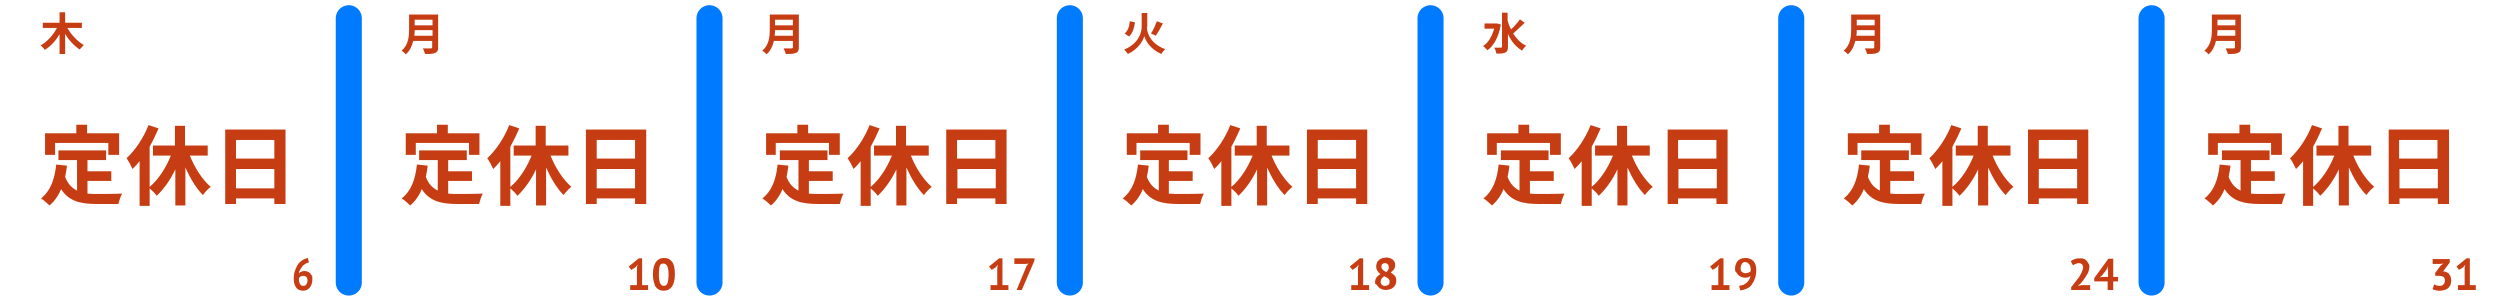
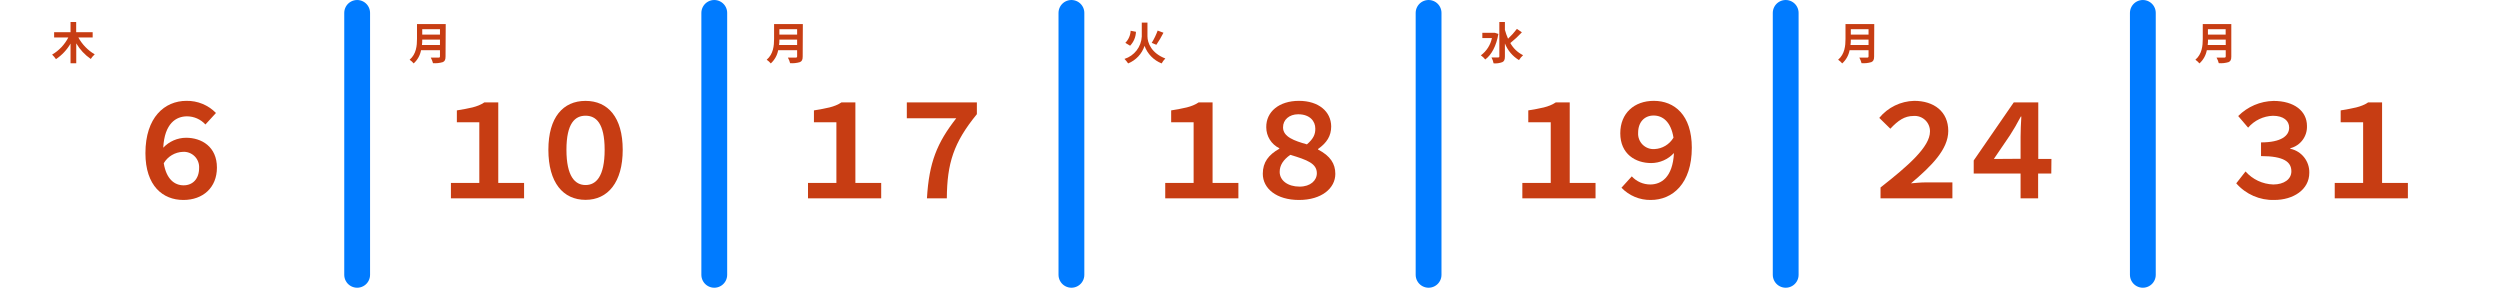
- <svg xmlns="http://www.w3.org/2000/svg" version="1.1" id="Layer_1" x="0px" y="0px" viewBox="0 0 671.6 80.2" style="enable-background:new 0 0 671.6 80.2;" xml:space="preserve">
-   <style type="text/css">
- 	.st0{fill:none;stroke:#007BFF;stroke-width:7;stroke-linecap:round;stroke-miterlimit:10;}
- 	.st1{fill:#C73D13;}
- 	.st2{fill:none;}
- </style>
-   <g>
-     <line class="st0" x1="287.4" y1="4.9" x2="287.4" y2="75.9" />
-     <line class="st0" x1="190.6" y1="4.9" x2="190.6" y2="75.9" />
-     <line class="st0" x1="384.3" y1="4.9" x2="384.3" y2="75.9" />
-     <line class="st0" x1="93.7" y1="4.9" x2="93.7" y2="75.9" />
-     <line class="st0" x1="481.2" y1="4.9" x2="481.2" y2="75.9" />
-     <line class="st0" x1="578" y1="4.9" x2="578" y2="75.9" />
-   </g>
-   <g>
-     <g>
-       <path class="st1" d="M83.9,75.3c0,0.4-0.1,0.8-0.2,1.1c-0.1,0.3-0.3,0.6-0.5,0.9c-0.2,0.2-0.5,0.4-0.8,0.6c-0.3,0.1-0.6,0.2-1,0.2    c-0.4,0-0.7-0.1-1-0.2c-0.3-0.1-0.6-0.3-0.8-0.6s-0.4-0.6-0.5-1c-0.1-0.4-0.2-0.9-0.2-1.4c0-0.8,0.1-1.5,0.3-2.1    c0.2-0.6,0.5-1.2,0.8-1.7s0.8-0.9,1.2-1.2c0.5-0.3,1-0.5,1.5-0.6l0.3,1.2c-0.4,0.1-0.7,0.2-1,0.4c-0.3,0.2-0.6,0.4-0.8,0.7    c-0.2,0.3-0.4,0.5-0.6,0.9s-0.3,0.6-0.3,1c0.1-0.2,0.3-0.4,0.6-0.5c0.2-0.1,0.5-0.2,0.9-0.2c0.3,0,0.6,0.1,0.9,0.2    c0.3,0.1,0.5,0.3,0.7,0.5c0.2,0.2,0.3,0.5,0.5,0.8C83.9,74.5,83.9,74.9,83.9,75.3z M82.6,75.4c0-0.9-0.4-1.3-1.2-1.3    c-0.3,0-0.5,0.1-0.7,0.2c-0.2,0.1-0.3,0.3-0.4,0.5c0,0.1,0,0.2,0,0.2s0,0.1,0,0.2c0,0.2,0,0.4,0.1,0.6s0.1,0.4,0.2,0.5    c0.1,0.1,0.2,0.3,0.4,0.4c0.2,0.1,0.3,0.1,0.5,0.1c0.3,0,0.6-0.1,0.8-0.4C82.5,76.1,82.6,75.8,82.6,75.4z" />
-     </g>
-     <g>
-       <path class="st1" d="M18.1,7.5c1,1.8,2.7,3.6,4.4,4.6c-0.3,0.3-0.8,0.9-1.1,1.2c-1.5-1-2.9-2.5-3.9-4.2v5.4H16V9.2    c-1,1.7-2.4,3.3-4,4.2c-0.2-0.4-0.7-0.9-1.1-1.2c1.8-1,3.4-2.8,4.4-4.7h-3.8V6.1H16V3.3h1.5v2.8H22v1.4H18.1z" />
-     </g>
-   </g>
-   <g>
-     <path class="st1" d="M169.4,76.6h1.7v-4.7l0.2-0.8l-0.6,0.7l-1.1,0.7l-0.7-0.9l2.7-2.2h0.9v7.2h1.6v1.3h-4.8V76.6z" />
-     <path class="st1" d="M175.4,73.7c0-1.5,0.3-2.6,0.8-3.3s1.2-1.1,2.2-1.1c1,0,1.7,0.4,2.2,1.1s0.7,1.8,0.7,3.3   c0,1.5-0.3,2.6-0.8,3.3c-0.5,0.7-1.2,1.1-2.2,1.1c-1,0-1.7-0.4-2.2-1.1C175.7,76.2,175.4,75.1,175.4,73.7z M177,73.7   c0,1,0.1,1.7,0.3,2.3c0.2,0.5,0.6,0.8,1,0.8c0.5,0,0.8-0.2,1-0.7c0.2-0.5,0.3-1.3,0.3-2.3c0-1-0.1-1.7-0.3-2.2   c-0.2-0.5-0.6-0.8-1.1-0.8c-0.5,0-0.8,0.2-1,0.7C177.1,71.9,177,72.7,177,73.7z" />
-   </g>
-   <g>
-     <path class="st1" d="M117.7,12.7c0,0.9-0.2,1.3-0.8,1.5c-0.6,0.3-1.4,0.3-2.7,0.3c-0.1-0.4-0.4-1.1-0.6-1.5c0.8,0,1.8,0,2.1,0   c0.3,0,0.4-0.1,0.4-0.3V11h-5.1c-0.3,1.3-0.9,2.7-2,3.6c-0.2-0.3-0.8-0.8-1.1-1c1.8-1.5,2-3.8,2-5.7V3.9h7.8V12.7z M116.2,9.6V8.1   h-4.8c0,0.5,0,1-0.1,1.5H116.2z M111.4,5.3v1.5h4.8V5.3H111.4z" />
-   </g>
-   <g>
-     <path class="st1" d="M266.2,76.6h1.7v-4.7l0.2-0.8l-0.6,0.7l-1.1,0.7l-0.7-0.9l2.7-2.2h0.9v7.2h1.6v1.3h-4.8V76.6z" />
-     <path class="st1" d="M273.1,77.9l2.7-6.5l0.5-0.6l-0.7,0.1h-3.1v-1.5h5.4V70l-3.4,7.9H273.1z" />
-   </g>
-   <g>
-     <path class="st1" d="M214.6,12.7c0,0.9-0.2,1.3-0.8,1.5c-0.6,0.3-1.4,0.3-2.7,0.3c-0.1-0.4-0.4-1.1-0.6-1.5c0.8,0,1.8,0,2.1,0   c0.3,0,0.4-0.1,0.4-0.3V11h-5.1c-0.3,1.3-0.9,2.7-2,3.6c-0.2-0.3-0.8-0.8-1.1-1c1.8-1.5,2-3.8,2-5.7V3.9h7.8V12.7z M213,9.6V8.1   h-4.8c0,0.5,0,1-0.1,1.5H213z M208.2,5.3v1.5h4.8V5.3H208.2z" />
-   </g>
-   <g>
-     <g>
-       <path class="st1" d="M363.1,76.6h1.7v-4.7l0.2-0.8l-0.6,0.7l-1.1,0.7l-0.7-0.9l2.7-2.2h0.9v7.2h1.6v1.3h-4.8V76.6z" />
-       <path class="st1" d="M369.4,75.9c0-0.3,0-0.5,0.1-0.8c0.1-0.2,0.2-0.4,0.3-0.6c0.1-0.2,0.3-0.3,0.5-0.5c0.2-0.1,0.4-0.3,0.6-0.4    c-0.4-0.2-0.7-0.5-0.9-0.9c-0.2-0.3-0.3-0.7-0.3-1.2c0-0.3,0.1-0.6,0.2-0.9c0.1-0.3,0.3-0.5,0.5-0.7c0.2-0.2,0.5-0.4,0.8-0.5    c0.3-0.1,0.7-0.2,1.1-0.2c0.4,0,0.7,0,1,0.1c0.3,0.1,0.5,0.2,0.8,0.4c0.2,0.2,0.4,0.4,0.5,0.6s0.2,0.5,0.2,0.8    c0,0.5-0.1,0.9-0.3,1.2s-0.5,0.6-0.9,0.9c0.5,0.3,0.8,0.6,1.1,0.9s0.4,0.8,0.4,1.3c0,0.4-0.1,0.7-0.2,1s-0.3,0.5-0.6,0.8    s-0.5,0.4-0.9,0.5c-0.3,0.1-0.7,0.2-1.1,0.2c-0.4,0-0.8-0.1-1.1-0.2c-0.3-0.1-0.6-0.3-0.8-0.5c-0.2-0.2-0.4-0.4-0.5-0.7    C369.5,76.5,369.4,76.2,369.4,75.9z M373.3,75.7c0-0.2,0-0.4-0.1-0.5c-0.1-0.2-0.2-0.3-0.3-0.4s-0.3-0.2-0.5-0.3    c-0.2-0.1-0.3-0.2-0.5-0.3c-0.4,0.2-0.6,0.5-0.8,0.7c-0.1,0.3-0.2,0.5-0.2,0.8c0,0.3,0.1,0.6,0.3,0.8c0.2,0.2,0.5,0.3,0.9,0.3    c0.4,0,0.6-0.1,0.9-0.3C373.2,76.3,373.3,76.1,373.3,75.7z M371.1,71.6c0,0.2,0,0.4,0.1,0.5c0.1,0.1,0.2,0.3,0.3,0.4    c0.1,0.1,0.3,0.2,0.4,0.3c0.2,0.1,0.3,0.2,0.5,0.3c0.5-0.4,0.7-0.9,0.7-1.3c0-0.3-0.1-0.6-0.3-0.8c-0.2-0.2-0.4-0.3-0.7-0.3    c-0.4,0-0.6,0.1-0.8,0.3C371.2,71.1,371.1,71.3,371.1,71.6z" />
-     </g>
-     <g>
-       <path class="st1" d="M308.1,7.2c0,1.8,1.1,4.6,4.9,6c-0.3,0.3-0.8,0.9-1,1.3c-2.9-1.2-4.3-3.6-4.6-4.8c-0.3,1.2-1.6,3.5-4.4,4.8    c-0.2-0.3-0.7-0.9-1-1.2c3.6-1.4,4.7-4.3,4.7-6.1V3.5h1.5V7.2z M304.9,6c-0.2,1.5-0.6,2.9-1.6,3.8L302.1,9    c0.9-0.7,1.3-1.9,1.4-3.3L304.9,6z M312.4,6.3c-0.6,1.2-1.3,2.4-1.9,3.3L309.2,9c0.6-0.9,1.2-2.3,1.6-3.3L312.4,6.3z" />
-     </g>
-   </g>
-   <g>
-     <g>
-       <path class="st1" d="M459.9,76.6h1.7v-4.7l0.2-0.8l-0.6,0.7l-1.1,0.7l-0.7-0.9l2.7-2.2h0.9v7.2h1.6v1.3h-4.8V76.6z" />
-       <path class="st1" d="M466.1,72.1c0-0.4,0.1-0.8,0.2-1.1s0.3-0.6,0.5-0.9c0.2-0.2,0.5-0.4,0.9-0.6c0.3-0.1,0.7-0.2,1.2-0.2    c0.9,0,1.6,0.3,2.1,0.8c0.5,0.5,0.8,1.3,0.8,2.4c0,0.9-0.1,1.7-0.4,2.4c-0.2,0.7-0.6,1.2-0.9,1.7c-0.4,0.5-0.9,0.8-1.4,1    c-0.5,0.2-1.1,0.4-1.6,0.4l-0.3-1.2c0.4-0.1,0.8-0.2,1.2-0.3c0.3-0.2,0.6-0.4,0.9-0.6c0.2-0.2,0.4-0.5,0.6-0.8s0.3-0.6,0.3-1    c-0.2,0.2-0.4,0.4-0.6,0.4c-0.2,0.1-0.5,0.1-0.9,0.1c-0.3,0-0.6-0.1-0.9-0.2c-0.3-0.1-0.6-0.3-0.8-0.5s-0.4-0.5-0.6-0.8    C466.1,73,466.1,72.6,466.1,72.1z M467.6,72.1c0,0.5,0.1,0.8,0.4,1c0.3,0.2,0.6,0.3,1,0.3c0.3,0,0.6-0.1,0.8-0.2    c0.2-0.1,0.4-0.2,0.5-0.4c0-0.2,0-0.3,0-0.5c0-0.2,0-0.4-0.1-0.7s-0.1-0.4-0.3-0.6s-0.3-0.3-0.4-0.4c-0.2-0.1-0.4-0.2-0.6-0.2    c-0.4,0-0.7,0.1-0.9,0.4S467.6,71.6,467.6,72.1z" />
-     </g>
-     <g>
-       <path class="st1" d="M403.2,6.6c-0.6,3.3-1.9,5.7-3.6,6.9c-0.3-0.3-0.8-0.9-1.2-1.1c1.4-0.9,2.4-2.6,3-4.7h-2.6V6.3h3.1l0.3,0    L403.2,6.6z M409.6,6.1c-1,1-2.2,2.1-3.1,2.9c0.9,1.4,2,2.6,3.5,3.3c-0.4,0.3-0.9,0.9-1.1,1.3c-1.7-1-3-2.6-3.8-4.5v3.5    c0,0.9-0.2,1.3-0.7,1.5c-0.5,0.3-1.3,0.3-2.4,0.3c-0.1-0.5-0.3-1.2-0.6-1.6c0.8,0,1.5,0,1.8,0c0.2,0,0.3-0.1,0.3-0.3V3.4h1.5v2.1    c0.2,0.8,0.5,1.6,0.9,2.4c0.9-0.8,1.8-1.8,2.4-2.7L409.6,6.1z" />
-     </g>
-   </g>
-   <g>
-     <path class="st1" d="M561.3,71.6c0,0.4-0.1,0.8-0.2,1.2c-0.1,0.4-0.3,0.8-0.6,1.2c-0.2,0.4-0.5,0.8-0.8,1.2c-0.3,0.4-0.5,0.7-0.8,1   l-0.6,0.5v0.1l0.9-0.2h2.3v1.3h-5.1v-0.8c0.2-0.2,0.4-0.4,0.6-0.7c0.2-0.3,0.5-0.6,0.7-0.9s0.5-0.6,0.7-0.9c0.2-0.3,0.4-0.6,0.6-1   c0.2-0.3,0.3-0.6,0.4-0.9c0.1-0.3,0.2-0.6,0.2-0.9c0-0.3-0.1-0.6-0.3-0.8c-0.2-0.2-0.5-0.3-0.9-0.3c-0.3,0-0.5,0.1-0.8,0.2   c-0.3,0.1-0.5,0.2-0.7,0.4l-0.6-1.1c0.3-0.3,0.7-0.5,1.1-0.6c0.4-0.2,0.9-0.2,1.4-0.2c0.3,0,0.7,0,0.9,0.1c0.3,0.1,0.5,0.2,0.7,0.4   c0.2,0.2,0.4,0.4,0.5,0.7C561.2,70.9,561.3,71.2,561.3,71.6z" />
-     <path class="st1" d="M569,75.6h-1.3v2.3h-1.5v-2.3h-3.6v-0.9l3.8-5.2h1.3v4.9h1.3V75.6z M566.2,72.5l0.1-1h0l-0.4,0.9l-1.2,1.6   l-0.6,0.5l0.8-0.1h1.4V72.5z" />
-   </g>
-   <g>
-     <path class="st1" d="M505.1,12.7c0,0.9-0.2,1.3-0.8,1.5c-0.6,0.3-1.4,0.3-2.7,0.3c-0.1-0.4-0.4-1.1-0.6-1.5c0.8,0,1.8,0,2.1,0   c0.3,0,0.4-0.1,0.4-0.3V11h-5.1c-0.3,1.3-0.9,2.7-2,3.6c-0.2-0.3-0.8-0.8-1.1-1c1.8-1.5,2-3.8,2-5.7V3.9h7.8V12.7z M503.6,9.6V8.1   h-4.8c0,0.5,0,1-0.1,1.5H503.6z M498.8,5.3v1.5h4.8V5.3H498.8z" />
-   </g>
-   <g>
-     <path class="st1" d="M655.3,76.8c0.5,0,0.9-0.1,1.1-0.4c0.3-0.3,0.4-0.6,0.4-1c0-0.5-0.1-0.8-0.4-1c-0.3-0.2-0.7-0.3-1.3-0.3h-0.9   v-0.8l1.5-2l0.7-0.5l-0.9,0.1h-2v-1.3h4.6v0.9l-1.7,2.3l-0.5,0.3V73l0.5-0.1c0.3,0,0.5,0.1,0.8,0.2c0.3,0.1,0.5,0.3,0.7,0.5   c0.2,0.2,0.3,0.4,0.4,0.7c0.1,0.3,0.2,0.6,0.2,1c0,0.5-0.1,0.9-0.2,1.2s-0.4,0.6-0.6,0.9c-0.3,0.2-0.6,0.4-1,0.5   c-0.4,0.1-0.8,0.2-1.2,0.2c-0.4,0-0.7,0-1.1-0.1c-0.4-0.1-0.7-0.2-0.9-0.3l0.4-1.3c0.2,0.1,0.4,0.2,0.7,0.3   C654.7,76.7,655,76.8,655.3,76.8z" />
-     <path class="st1" d="M660.4,76.6h1.7v-4.7l0.2-0.8l-0.6,0.7l-1.1,0.7l-0.7-0.9l2.7-2.2h0.9v7.2h1.6v1.3h-4.8V76.6z" />
-   </g>
-   <g>
-     <path class="st1" d="M602,12.7c0,0.9-0.2,1.3-0.8,1.5c-0.6,0.3-1.4,0.3-2.7,0.3c-0.1-0.4-0.4-1.1-0.6-1.5c0.8,0,1.8,0,2.1,0   c0.3,0,0.4-0.1,0.4-0.3V11h-5.1c-0.3,1.3-0.9,2.7-2,3.6c-0.2-0.3-0.8-0.8-1.1-1c1.8-1.5,2-3.8,2-5.7V3.9h7.8V12.7z M600.5,9.6V8.1   h-4.8c0,0.5,0,1-0.1,1.5H600.5z M595.7,5.3v1.5h4.8V5.3H595.7z" />
-   </g>
-   <g>
-     <path class="st1" d="M314,52c0.8,0.1,1.7,0.1,2.7,0.1c1.3,0,5.1,0,6.7-0.1c-0.4,0.7-0.8,2-1,2.8h-5.8c-4.3,0-7.5-0.7-9.6-4   c-0.7,1.8-1.8,3.3-3.1,4.4c-0.5-0.5-1.6-1.5-2.3-1.9c2.5-1.9,3.7-5.1,4.1-9.1l2.9,0.3c-0.1,1-0.3,2-0.5,3c0.7,1.9,1.8,3,3.2,3.7   v-8.2h-5v-2.6H319v2.6h-5V46h6.4v2.6H314V52z M305.4,41.6h-2.7v-5.8h8.4v-2.3h2.9v2.3h8.5v5.8h-2.9v-3.2h-14.3V41.6z" />
-     <path class="st1" d="M341.6,41.8c1.3,3.3,3.4,6.5,5.6,8.4c-0.7,0.5-1.6,1.5-2.1,2.2c-1.8-1.8-3.4-4.5-4.7-7.4v10.2h-2.7v-9.7   c-1.3,2.8-3.1,5.3-5,7.1c-0.4-0.6-1.3-1.5-1.9-2v4.7h-2.7V43.3c-0.6,0.8-1.3,1.5-1.9,2.1c-0.3-0.7-1.1-2.2-1.6-2.9   c2.3-2.1,4.6-5.5,5.9-8.9l2.7,0.9c-0.7,1.6-1.5,3.3-2.4,4.9v10.8c2.3-1.9,4.4-5.1,5.7-8.4h-4.8v-2.7h5.9v-5.3h2.7v5.3h6.1v2.7   H341.6z" />
-     <path class="st1" d="M367.3,34.8v20h-3v-1.5H354v1.5h-2.9V34.8H367.3z M354,37.6v5h10.3v-5H354z M364.3,50.6v-5.2H354v5.2H364.3z" />
-   </g>
-   <g>
-     <path class="st1" d="M410.9,52c0.8,0.1,1.7,0.1,2.7,0.1c1.3,0,5.1,0,6.7-0.1c-0.4,0.7-0.8,2-1,2.8h-5.8c-4.3,0-7.5-0.7-9.6-4   c-0.7,1.8-1.8,3.3-3.1,4.4c-0.5-0.5-1.6-1.5-2.3-1.9c2.5-1.9,3.7-5.1,4.1-9.1l2.9,0.3c-0.1,1-0.3,2-0.5,3c0.7,1.9,1.8,3,3.2,3.7   v-8.2h-5v-2.6h12.8v2.6h-5V46h6.4v2.6h-6.4V52z M402.2,41.6h-2.7v-5.8h8.4v-2.3h2.9v2.3h8.5v5.8h-2.9v-3.2h-14.3V41.6z" />
-     <path class="st1" d="M438.4,41.8c1.3,3.3,3.4,6.5,5.6,8.4c-0.7,0.5-1.6,1.5-2.1,2.2c-1.8-1.8-3.4-4.5-4.7-7.4v10.2h-2.7v-9.7   c-1.3,2.8-3.1,5.3-5,7.1c-0.4-0.6-1.3-1.5-1.9-2v4.7h-2.7V43.3c-0.6,0.8-1.3,1.5-1.9,2.1c-0.3-0.7-1.1-2.2-1.6-2.9   c2.3-2.1,4.6-5.5,5.9-8.9l2.7,0.9c-0.7,1.6-1.5,3.3-2.4,4.9v10.8c2.3-1.9,4.4-5.1,5.7-8.4h-4.8v-2.7h5.9v-5.3h2.7v5.3h6.1v2.7   H438.4z" />
-     <path class="st1" d="M464.1,34.8v20h-3v-1.5h-10.3v1.5H448V34.8H464.1z M450.8,37.6v5h10.3v-5H450.8z M461.2,50.6v-5.2h-10.3v5.2   H461.2z" />
-   </g>
-   <g>
-     <path class="st1" d="M23.4,52c0.8,0.1,1.7,0.1,2.7,0.1c1.3,0,5.1,0,6.7-0.1c-0.4,0.7-0.8,2-1,2.8H26c-4.3,0-7.5-0.7-9.6-4   c-0.7,1.8-1.8,3.3-3.1,4.4c-0.5-0.5-1.6-1.5-2.3-1.9c2.5-1.9,3.7-5.1,4.1-9.1l2.9,0.3c-0.1,1-0.3,2-0.5,3c0.7,1.9,1.8,3,3.2,3.7   v-8.2h-5v-2.6h12.8v2.6h-5V46h6.4v2.6h-6.4V52z M14.8,41.6h-2.7v-5.8h8.4v-2.3h2.9v2.3H32v5.8h-2.9v-3.2H14.8V41.6z" />
-     <path class="st1" d="M51,41.8c1.3,3.3,3.4,6.5,5.6,8.4c-0.7,0.5-1.6,1.5-2.1,2.2c-1.8-1.8-3.4-4.5-4.7-7.4v10.2h-2.7v-9.7   c-1.3,2.8-3.1,5.3-5,7.1c-0.4-0.6-1.3-1.5-1.9-2v4.7h-2.7V43.3c-0.6,0.8-1.3,1.5-1.9,2.1c-0.3-0.7-1.1-2.2-1.6-2.9   c2.3-2.1,4.6-5.5,5.9-8.9l2.7,0.9c-0.7,1.6-1.5,3.3-2.4,4.9v10.8c2.3-1.9,4.4-5.1,5.7-8.4h-4.8v-2.7h5.9v-5.3h2.7v5.3h6.1v2.7H51z" />
-     <path class="st1" d="M76.7,34.8v20h-3v-1.5H63.4v1.5h-2.9V34.8H76.7z M63.4,37.6v5h10.3v-5H63.4z M73.7,50.6v-5.2H63.4v5.2H73.7z" />
-   </g>
-   <g>
-     <path class="st1" d="M120.3,52c0.8,0.1,1.7,0.1,2.7,0.1c1.3,0,5.1,0,6.7-0.1c-0.4,0.7-0.8,2-1,2.8h-5.8c-4.3,0-7.5-0.7-9.6-4   c-0.7,1.8-1.8,3.3-3.1,4.4c-0.5-0.5-1.6-1.5-2.3-1.9c2.5-1.9,3.7-5.1,4.1-9.1l2.9,0.3c-0.1,1-0.3,2-0.5,3c0.7,1.9,1.8,3,3.2,3.7   v-8.2h-5v-2.6h12.8v2.6h-5V46h6.4v2.6h-6.4V52z M111.7,41.6h-2.7v-5.8h8.4v-2.3h2.9v2.3h8.5v5.8H126v-3.2h-14.3V41.6z" />
-     <path class="st1" d="M147.9,41.8c1.3,3.3,3.4,6.5,5.6,8.4c-0.7,0.5-1.6,1.5-2.1,2.2c-1.8-1.8-3.4-4.5-4.7-7.4v10.2h-2.7v-9.7   c-1.3,2.8-3.1,5.3-5,7.1c-0.4-0.6-1.3-1.5-1.9-2v4.7h-2.7V43.3c-0.6,0.8-1.3,1.5-1.9,2.1c-0.3-0.7-1.1-2.2-1.6-2.9   c2.3-2.1,4.6-5.5,5.9-8.9l2.7,0.9c-0.7,1.6-1.5,3.3-2.4,4.9v10.8c2.3-1.9,4.4-5.1,5.7-8.4H138v-2.7h5.9v-5.3h2.7v5.3h6.1v2.7H147.9   z" />
-     <path class="st1" d="M173.6,34.8v20h-3v-1.5h-10.3v1.5h-2.9V34.8H173.6z M160.3,37.6v5h10.3v-5H160.3z M170.6,50.6v-5.2h-10.3v5.2   H170.6z" />
-   </g>
-   <g>
-     <path class="st1" d="M217.2,52c0.8,0.1,1.7,0.1,2.7,0.1c1.3,0,5.1,0,6.7-0.1c-0.4,0.7-0.8,2-1,2.8h-5.8c-4.3,0-7.5-0.7-9.6-4   c-0.7,1.8-1.8,3.3-3.1,4.4c-0.5-0.5-1.6-1.5-2.3-1.9c2.5-1.9,3.7-5.1,4.1-9.1l2.9,0.3c-0.1,1-0.3,2-0.5,3c0.7,1.9,1.8,3,3.2,3.7   v-8.2h-5v-2.6h12.8v2.6h-5V46h6.4v2.6h-6.4V52z M208.5,41.6h-2.7v-5.8h8.4v-2.3h2.9v2.3h8.5v5.8h-2.9v-3.2h-14.3V41.6z" />
-     <path class="st1" d="M244.7,41.8c1.3,3.3,3.4,6.5,5.6,8.4c-0.7,0.5-1.6,1.5-2.1,2.2c-1.8-1.8-3.4-4.5-4.7-7.4v10.2h-2.7v-9.7   c-1.3,2.8-3.1,5.3-5,7.1c-0.4-0.6-1.3-1.5-1.9-2v4.7h-2.7V43.3c-0.6,0.8-1.3,1.5-1.9,2.1c-0.3-0.7-1.1-2.2-1.6-2.9   c2.3-2.1,4.6-5.5,5.9-8.9l2.7,0.9c-0.7,1.6-1.5,3.3-2.4,4.9v10.8c2.3-1.9,4.4-5.1,5.7-8.4h-4.8v-2.7h5.9v-5.3h2.7v5.3h6.1v2.7   H244.7z" />
-     <path class="st1" d="M270.4,34.8v20h-3v-1.5h-10.3v1.5h-2.9V34.8H270.4z M257.1,37.6v5h10.3v-5H257.1z M267.5,50.6v-5.2h-10.3v5.2   H267.5z" />
-   </g>
-   <g>
-     <path class="st1" d="M507.7,52c0.8,0.1,1.7,0.1,2.7,0.1c1.3,0,5.1,0,6.7-0.1c-0.4,0.7-0.8,2-1,2.8h-5.8c-4.3,0-7.5-0.7-9.6-4   c-0.7,1.8-1.8,3.3-3.1,4.4c-0.5-0.5-1.6-1.5-2.3-1.9c2.5-1.9,3.7-5.1,4.1-9.1l2.9,0.3c-0.1,1-0.3,2-0.5,3c0.7,1.9,1.8,3,3.2,3.7   v-8.2h-5v-2.6h12.8v2.6h-5V46h6.4v2.6h-6.4V52z M499.1,41.6h-2.7v-5.8h8.4v-2.3h2.9v2.3h8.5v5.8h-2.9v-3.2h-14.3V41.6z" />
-     <path class="st1" d="M535.3,41.8c1.3,3.3,3.4,6.5,5.6,8.4c-0.7,0.5-1.6,1.5-2.1,2.2c-1.8-1.8-3.4-4.5-4.7-7.4v10.2h-2.7v-9.7   c-1.3,2.8-3.1,5.3-5,7.1c-0.4-0.6-1.3-1.5-1.9-2v4.7h-2.7V43.3c-0.6,0.8-1.3,1.5-1.9,2.1c-0.3-0.7-1.1-2.2-1.6-2.9   c2.3-2.1,4.6-5.5,5.9-8.9l2.7,0.9c-0.7,1.6-1.5,3.3-2.4,4.9v10.8c2.3-1.9,4.4-5.1,5.7-8.4h-4.8v-2.7h5.9v-5.3h2.7v5.3h6.1v2.7   H535.3z" />
-     <path class="st1" d="M561,34.8v20h-3v-1.5h-10.3v1.5h-2.9V34.8H561z M547.7,37.6v5H558v-5H547.7z M558,50.6v-5.2h-10.3v5.2H558z" />
-   </g>
-   <g>
-     <path class="st1" d="M604.6,52c0.8,0.1,1.7,0.1,2.7,0.1c1.3,0,5.1,0,6.7-0.1c-0.4,0.7-0.8,2-1,2.8h-5.8c-4.3,0-7.5-0.7-9.6-4   c-0.7,1.8-1.8,3.3-3.1,4.4c-0.5-0.5-1.6-1.5-2.3-1.9c2.5-1.9,3.7-5.1,4.1-9.1l2.9,0.3c-0.1,1-0.3,2-0.5,3c0.7,1.9,1.8,3,3.2,3.7   v-8.2h-5v-2.6h12.8v2.6h-5V46h6.4v2.6h-6.4V52z M595.9,41.6h-2.7v-5.8h8.4v-2.3h2.9v2.3h8.5v5.8h-2.9v-3.2h-14.3V41.6z" />
-     <path class="st1" d="M632.2,41.8c1.3,3.3,3.4,6.5,5.6,8.4c-0.7,0.5-1.6,1.5-2.1,2.2c-1.8-1.8-3.4-4.5-4.7-7.4v10.2h-2.7v-9.7   c-1.3,2.8-3.1,5.3-5,7.1c-0.4-0.6-1.3-1.5-1.9-2v4.7h-2.7V43.3c-0.6,0.8-1.3,1.5-1.9,2.1c-0.3-0.7-1.1-2.2-1.6-2.9   c2.3-2.1,4.6-5.5,5.9-8.9l2.7,0.9c-0.7,1.6-1.5,3.3-2.4,4.9v10.8c2.3-1.9,4.4-5.1,5.7-8.4h-4.8v-2.7h5.9v-5.3h2.7v5.3h6.1v2.7   H632.2z" />
-     <path class="st1" d="M657.9,34.8v20h-3v-1.5h-10.3v1.5h-2.9V34.8H657.9z M644.5,37.6v5h10.3v-5H644.5z M654.9,50.6v-5.2h-10.3v5.2   H654.9z" />
-   </g>
-   <rect x="578" y="3.9" class="st2" width="96.9" height="74" />
-   <rect x="481.2" y="3.9" class="st2" width="96.9" height="74" />
-   <rect x="384.3" y="3.9" class="st2" width="96.9" height="74" />
-   <rect x="287.4" y="3.9" class="st2" width="96.9" height="74" />
-   <rect x="190.6" y="3.9" class="st2" width="96.9" height="74" />
-   <rect x="93.7" y="3.9" class="st2" width="96.9" height="74" />
-   <rect x="-3.1" y="3.9" class="st2" width="96.9" height="74" />
+ <svg xmlns="http://www.w3.org/2000/svg" id="Layer_1" data-name="Layer 1" width="678" height="78.03" viewBox="0 0 678 78.03">
+   <defs>
+     <style>.cls-1,.cls-3{fill:none;}.cls-1{stroke:#007bff;stroke-linecap:round;stroke-miterlimit:10;stroke-width:7px;}.cls-2{fill:#c73d13;}</style>
+   </defs>
+   <line class="cls-1" x1="290.57" y1="3.5" x2="290.57" y2="74.53" />
+   <line class="cls-1" x1="193.71" y1="3.5" x2="193.71" y2="74.53" />
+   <line class="cls-1" x1="387.43" y1="3.5" x2="387.43" y2="74.53" />
+   <line class="cls-1" x1="96.86" y1="3.5" x2="96.86" y2="74.53" />
+   <line class="cls-1" x1="484.28" y1="3.5" x2="484.28" y2="74.53" />
+   <line class="cls-1" x1="581.14" y1="3.5" x2="581.14" y2="74.53" />
+   <path class="cls-2" d="M18.12,11.54a12,12,0,0,0,4.44,4.58,5.58,5.58,0,0,0-1.07,1.25,13.29,13.29,0,0,1-3.94-4.23v5.4H16V13.2a12.75,12.75,0,0,1-3.95,4.22A7.8,7.8,0,0,0,11,16.19a11.48,11.48,0,0,0,4.4-4.65H11.55V10.12H16V7.34h1.53v2.78H22v1.42Z" transform="translate(3.13 -1.38)" />
+   <path class="cls-2" d="M117.7,16.72c0,.86-.2,1.27-.75,1.51a7.3,7.3,0,0,1-2.65.28,6.81,6.81,0,0,0-.6-1.5c.84,0,1.84,0,2.11,0s.38-.1.38-.35V15h-5.13a6.4,6.4,0,0,1-2,3.58,6,6,0,0,0-1.1-1c1.81-1.54,2-3.83,2-5.66V7.91h7.79Zm-1.51-3.14V12.12h-4.81c0,.45,0,1-.08,1.46ZM111.38,9.3v1.46h4.81V9.3Z" transform="translate(3.13 -1.38)" />
+   <path class="cls-2" d="M214.56,16.72c0,.86-.21,1.27-.76,1.51a7.24,7.24,0,0,1-2.65.28,6,6,0,0,0-.6-1.5c.84,0,1.85,0,2.11,0s.39-.1.39-.35V15h-5.14a6.44,6.44,0,0,1-2,3.58,5.73,5.73,0,0,0-1.11-1c1.81-1.54,2-3.83,2-5.66V7.91h7.8Zm-1.51-3.14V12.12h-4.81c0,.45,0,1-.09,1.46ZM208.24,9.3v1.46h4.81V9.3Z" transform="translate(3.13 -1.38)" />
+   <path class="cls-2" d="M308.06,11.24c0,1.82,1.12,4.58,4.85,6a6,6,0,0,0-1,1.34,8.09,8.09,0,0,1-4.64-4.76,7.74,7.74,0,0,1-4.45,4.76,7.51,7.51,0,0,0-1-1.22,6.73,6.73,0,0,0,4.7-6.07V7.51h1.54ZM304.94,10a5.69,5.69,0,0,1-1.59,3.78L302.06,13a5,5,0,0,0,1.44-3.28Zm7.46.26a28.32,28.32,0,0,1-1.93,3.27L309.22,13a18.31,18.31,0,0,0,1.61-3.33Z" transform="translate(3.13 -1.38)" />
+   <path class="cls-2" d="M403.23,10.58c-.55,3.25-1.87,5.69-3.56,6.93a5.5,5.5,0,0,0-1.19-1.12,7.84,7.84,0,0,0,3-4.68h-2.6V10.27H402l.26,0Zm6.37-.43a29.64,29.64,0,0,1-3.13,2.9,8,8,0,0,0,3.46,3.3,6,6,0,0,0-1.11,1.33A9.21,9.21,0,0,1,405,13.16V16.7c0,.86-.19,1.29-.69,1.53a5.46,5.46,0,0,1-2.38.33,5.57,5.57,0,0,0-.57-1.6c.8,0,1.55,0,1.8,0s.33-.09.33-.29V7.35H405V9.47a16.38,16.38,0,0,0,.85,2.41,20.4,20.4,0,0,0,2.41-2.67Z" transform="translate(3.13 -1.38)" />
+   <path class="cls-2" d="M505.13,16.72c0,.86-.21,1.27-.76,1.51a7.24,7.24,0,0,1-2.65.28,6,6,0,0,0-.6-1.5c.84,0,1.85,0,2.11,0s.39-.1.39-.35V15h-5.14a6.44,6.44,0,0,1-2,3.58,6,6,0,0,0-1.11-1c1.81-1.54,2-3.83,2-5.66V7.91h7.8Zm-1.51-3.14V12.12h-4.81c0,.45,0,1-.09,1.46ZM498.81,9.3v1.46h4.81V9.3Z" transform="translate(3.13 -1.38)" />
+   <path class="cls-2" d="M602,16.72c0,.86-.2,1.27-.75,1.51a7.3,7.3,0,0,1-2.65.28A6.36,6.36,0,0,0,598,17c.84,0,1.84,0,2.11,0s.38-.1.38-.35V15h-5.13a6.4,6.4,0,0,1-2,3.58,5.67,5.67,0,0,0-1.1-1c1.81-1.54,2-3.83,2-5.66V7.91H602Zm-1.51-3.14V12.12h-4.81c0,.45,0,1-.08,1.46ZM595.66,9.3v1.46h4.81V9.3Z" transform="translate(3.13 -1.38)" />
+   <path class="cls-2" d="M312.88,51h7.7V34.54h-6.09V31.32c3.25-.56,5.53-.87,7.45-2.17h3.78V51h7v4.17H312.88Z" transform="translate(3.13 -1.38)" />
+   <path class="cls-2" d="M339.34,48.51c0-3.15,1.57-5.15,4.48-6.79v-.14a6.32,6.32,0,0,1-3.54-5.67c-.07-4.24,3.5-7.18,8.86-7.18s8.71,2.91,8.75,6.93c0,2.59-1.19,4.45-3.57,6.13v.14c3.36,1.75,4.69,3.85,4.69,6.61,0,3.89-3.71,7.07-9.84,7.07S339.34,52.5,339.34,48.51ZM354,48.37c0-2.63-2.55-3.61-7.21-5-1.92,1.37-2.87,2.84-2.87,4.62,0,2.35,2.21,4,5.39,4C352.29,52,354,50.29,354,48.37Zm-.42-12.15c0-1.92-1.43-3.85-4.65-3.85-2.42,0-4.13,1.51-4.1,3.57,0,2.56,3.08,3.64,6.48,4.59C353.09,39,353.62,37.76,353.58,36.22Z" transform="translate(3.13 -1.38)" />
+   <path class="cls-2" d="M409.73,51h7.7V34.54h-6.09V31.32c3.26-.56,5.53-.87,7.46-2.17h3.78V51h7v4.17H409.73Z" transform="translate(3.13 -1.38)" />
+   <path class="cls-2" d="M439.41,49.21a6.8,6.8,0,0,0,5,2.2c2.91,0,6.1-1.85,6.44-8.54a8.4,8.4,0,0,1-6.19,2.73c-4.2,0-8.37-2.41-8.37-8.08,0-5.43,3.78-8.79,9.1-8.79,5.57,0,10.3,3.82,10.3,12.71,0,9.73-5.22,14.17-11.14,14.17a10.77,10.77,0,0,1-7.94-3.32Zm11.31-10.5c-.7-4.34-2.94-6-5.39-6s-4.2,1.75-4.2,4.69a4.16,4.16,0,0,0,4.41,4.41A6.31,6.31,0,0,0,450.72,38.71Z" transform="translate(3.13 -1.38)" />
+   <path class="cls-2" d="M52.58,35.14a6.77,6.77,0,0,0-5-2.21c-2.9,0-6.09,1.86-6.44,8.51a8.55,8.55,0,0,1,6.2-2.7c4.2,0,8.36,2.42,8.36,8.09,0,5.42-3.78,8.78-9.1,8.78-5.56,0-10.29-3.81-10.29-12.7,0-9.73,5.22-14.18,11.13-14.18a10.9,10.9,0,0,1,8,3.29ZM50.87,46.93a4.15,4.15,0,0,0-4.41-4.37,6.31,6.31,0,0,0-5.18,3.08c.7,4.34,2.94,6,5.39,6S50.87,49.91,50.87,46.93Z" transform="translate(3.13 -1.38)" />
+   <path class="cls-2" d="M119.16,51h7.7V34.54h-6.09V31.32c3.26-.56,5.53-.87,7.46-2.17H132V51h7v4.17H119.16Z" transform="translate(3.13 -1.38)" />
+   <path class="cls-2" d="M145.59,42c0-8.82,4-13.26,10.08-13.26S165.75,33.21,165.75,42s-4,13.58-10.08,13.58S145.59,50.92,145.59,42Zm15.26,0c0-7.24-2.35-9.24-5.18-9.24s-5.18,2-5.18,9.24,2.34,9.56,5.18,9.56S160.85,49.28,160.85,42Z" transform="translate(3.13 -1.38)" />
+   <path class="cls-2" d="M216,51h7.7V34.54h-6.09V31.32c3.26-.56,5.53-.87,7.46-2.17h3.78V51h7v4.17H216Z" transform="translate(3.13 -1.38)" />
+   <path class="cls-2" d="M256.2,33.46H242.8V29.15h19v3.19c-6.33,7.73-8.08,13.33-8.15,22.82h-5.39C248.82,45.43,251,40.11,256.2,33.46Z" transform="translate(3.13 -1.38)" />
+   <path class="cls-2" d="M506.87,52.22c7.42-5.81,13.41-11,13.41-15.16a4.14,4.14,0,0,0-4.48-4.23c-2.42,0-4.17,1.22-6.27,3.46l-3-2.94A12.65,12.65,0,0,1,516,28.73c5.36,0,9.24,2.91,9.24,8.16,0,5-4.55,9.52-10.11,14.21,1.4-.11,2.59-.25,3.85-.25h7.38v4.31H506.87Z" transform="translate(3.13 -1.38)" />
+   <path class="cls-2" d="M553.18,48.44h-3.57v6.72h-4.76V48.44H532.14V44.9L543,29.15h6.65V44.48h3.57Zm-8.33-4v-6c0-1.54.1-3.68.21-5.46h-.14c-1,1.89-2,3.64-2.94,5.07l-4.38,6.44Z" transform="translate(3.13 -1.38)" />
+   <path class="cls-2" d="M603.34,51.1l2.52-3.22a10.46,10.46,0,0,0,7.53,3.53c2.87,0,4.9-1.4,4.9-3.57,0-2.52-2-4.13-8.23-4.13V40c5.46,0,7.63-1.79,7.63-4,0-1.86-1.5-3.22-4.41-3.22A9.26,9.26,0,0,0,606.56,36l-2.69-3.15a13.93,13.93,0,0,1,9.59-4.1c5.56,0,9.06,2.73,9.06,6.79A6,6,0,0,1,618,41.58v.14a6.49,6.49,0,0,1,5.15,6.54c0,4.55-4.34,7.35-9.49,7.35A13.19,13.19,0,0,1,603.34,51.1Z" transform="translate(3.13 -1.38)" />
+   <path class="cls-2" d="M630.05,51h7.7V34.54h-6.09V31.32c3.25-.56,5.53-.87,7.45-2.17h3.78V51h7v4.17H630.05Z" transform="translate(3.13 -1.38)" />
+   <rect class="cls-3" x="581.14" y="2.5" width="96.86" height="74.03" />
+   <rect class="cls-3" x="484.28" y="2.5" width="96.86" height="74.03" />
+   <rect class="cls-3" x="387.43" y="2.5" width="96.86" height="74.03" />
+   <rect class="cls-3" x="290.57" y="2.5" width="96.86" height="74.03" />
+   <rect class="cls-3" x="193.71" y="2.5" width="96.86" height="74.03" />
+   <rect class="cls-3" x="96.86" y="2.5" width="96.86" height="74.03" />
+   <rect class="cls-3" y="2.5" width="96.86" height="74.03" />
</svg>
